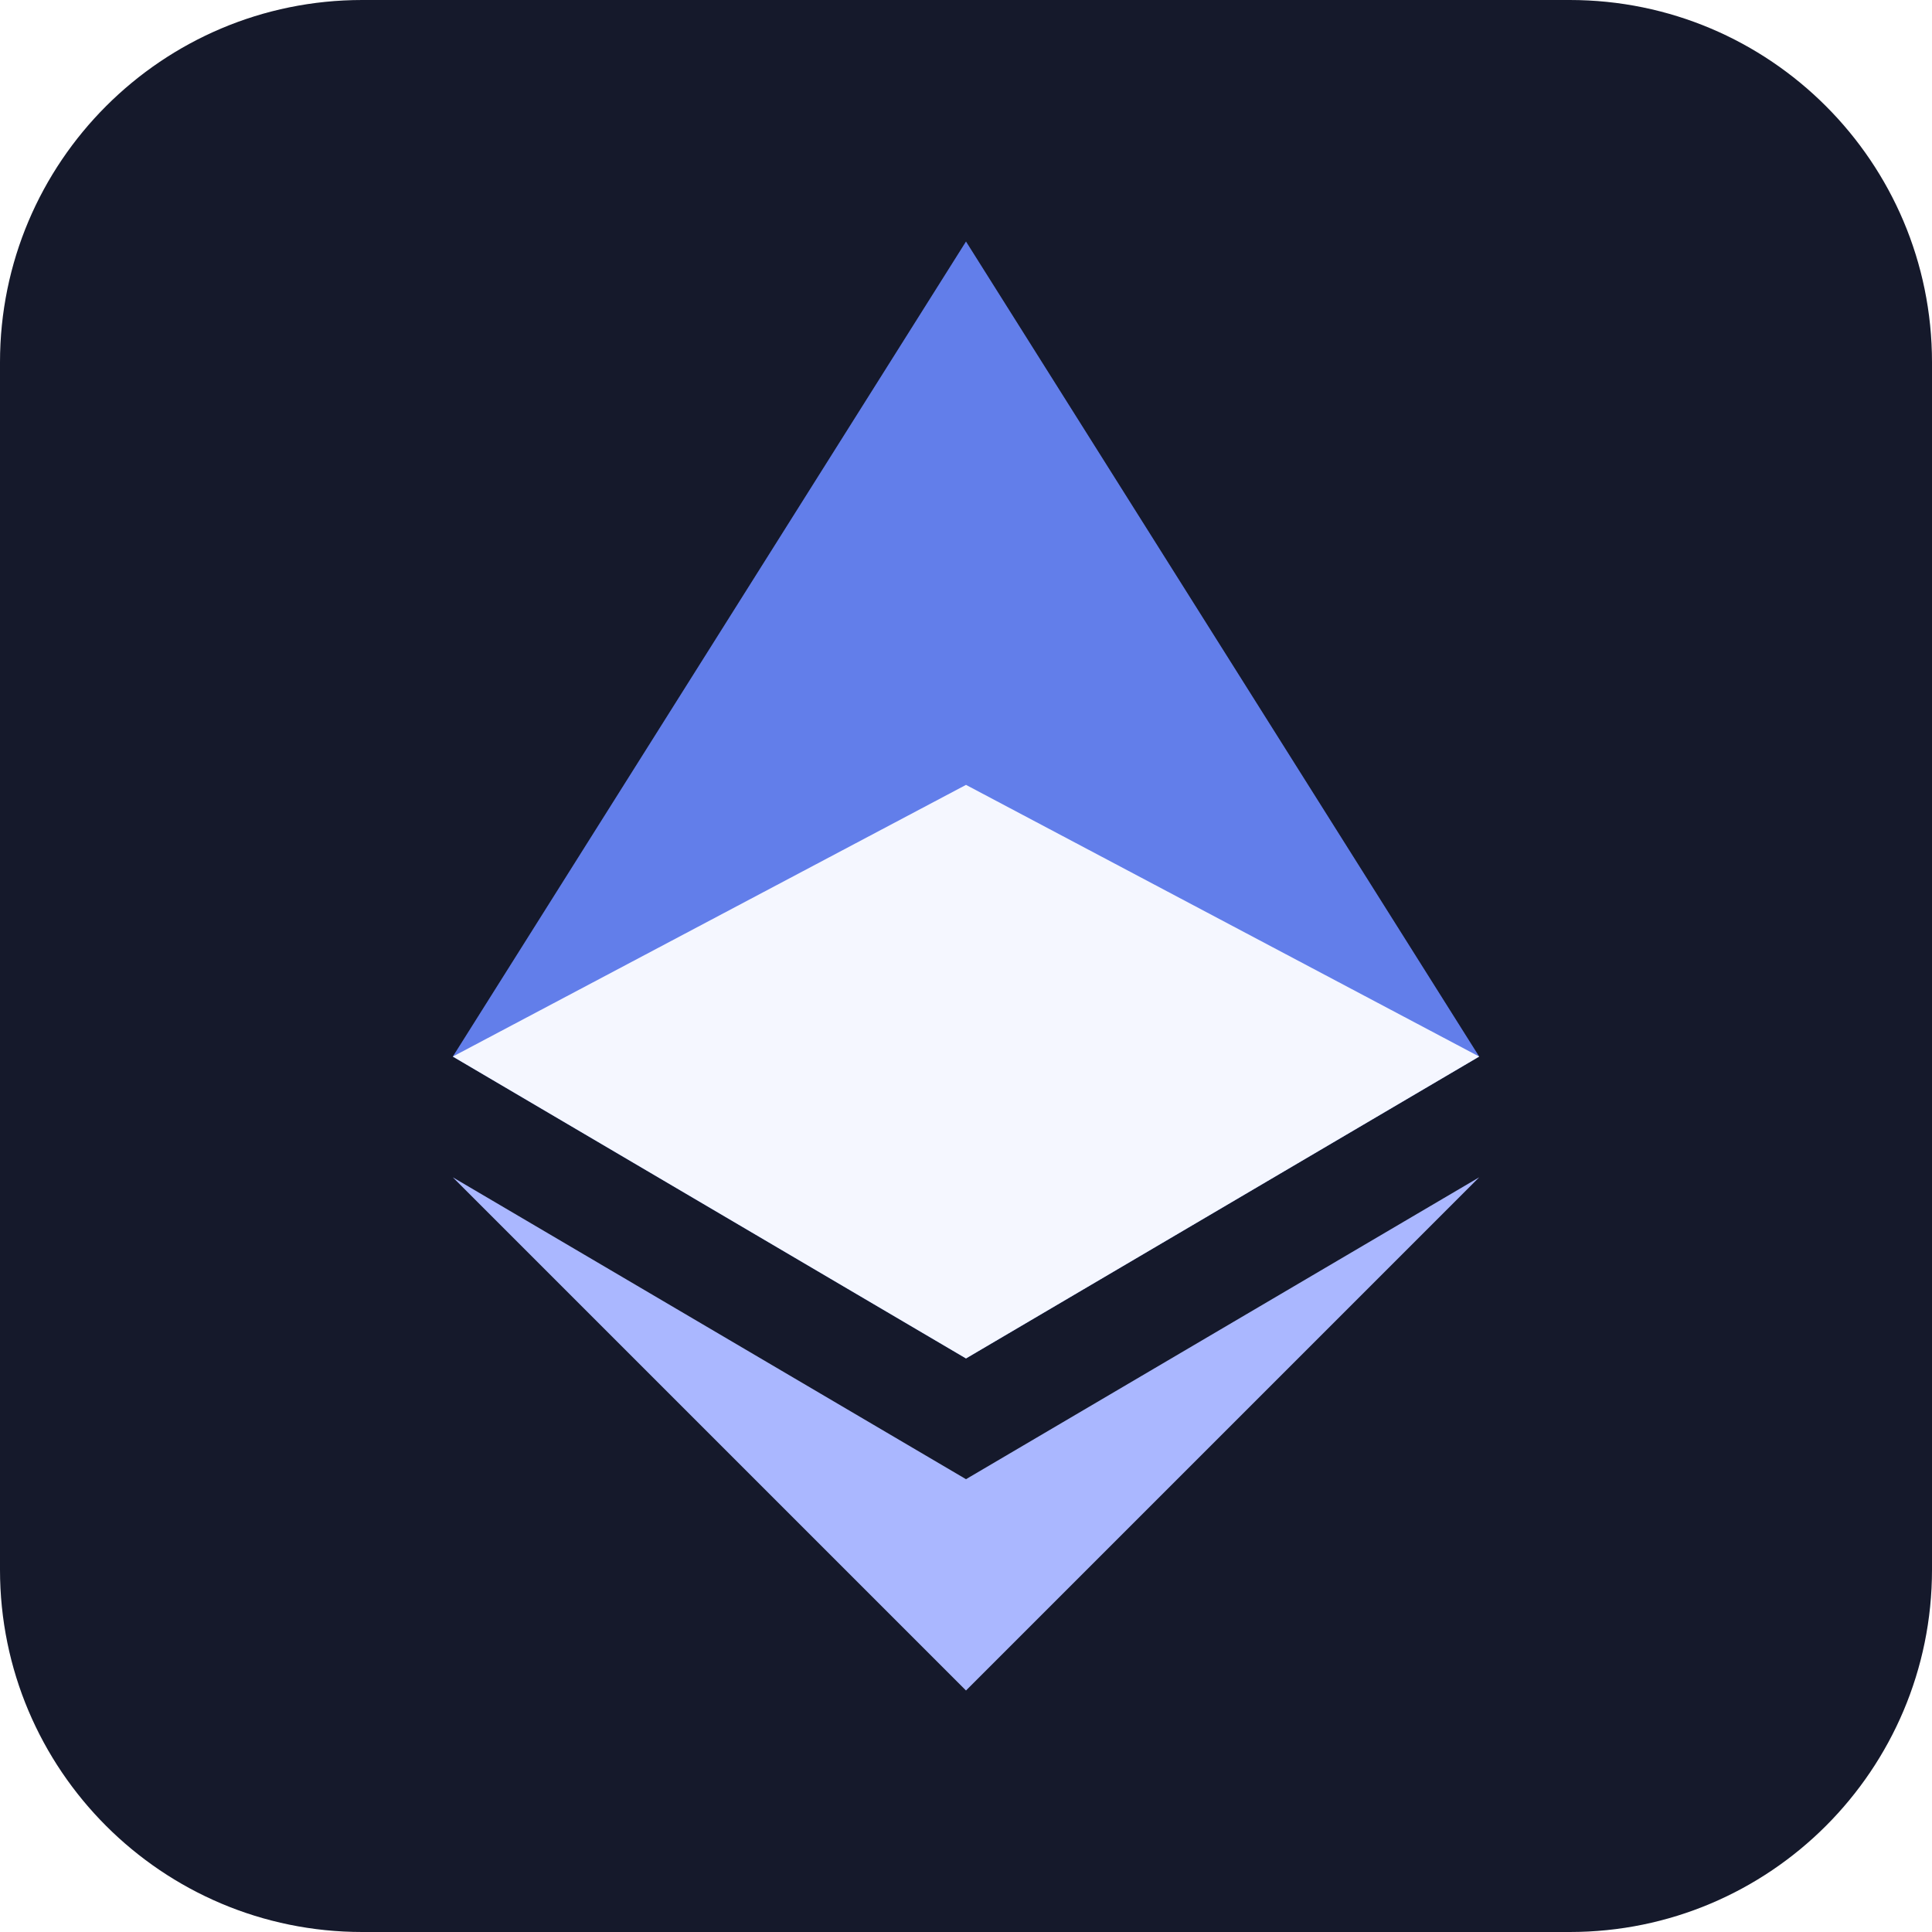
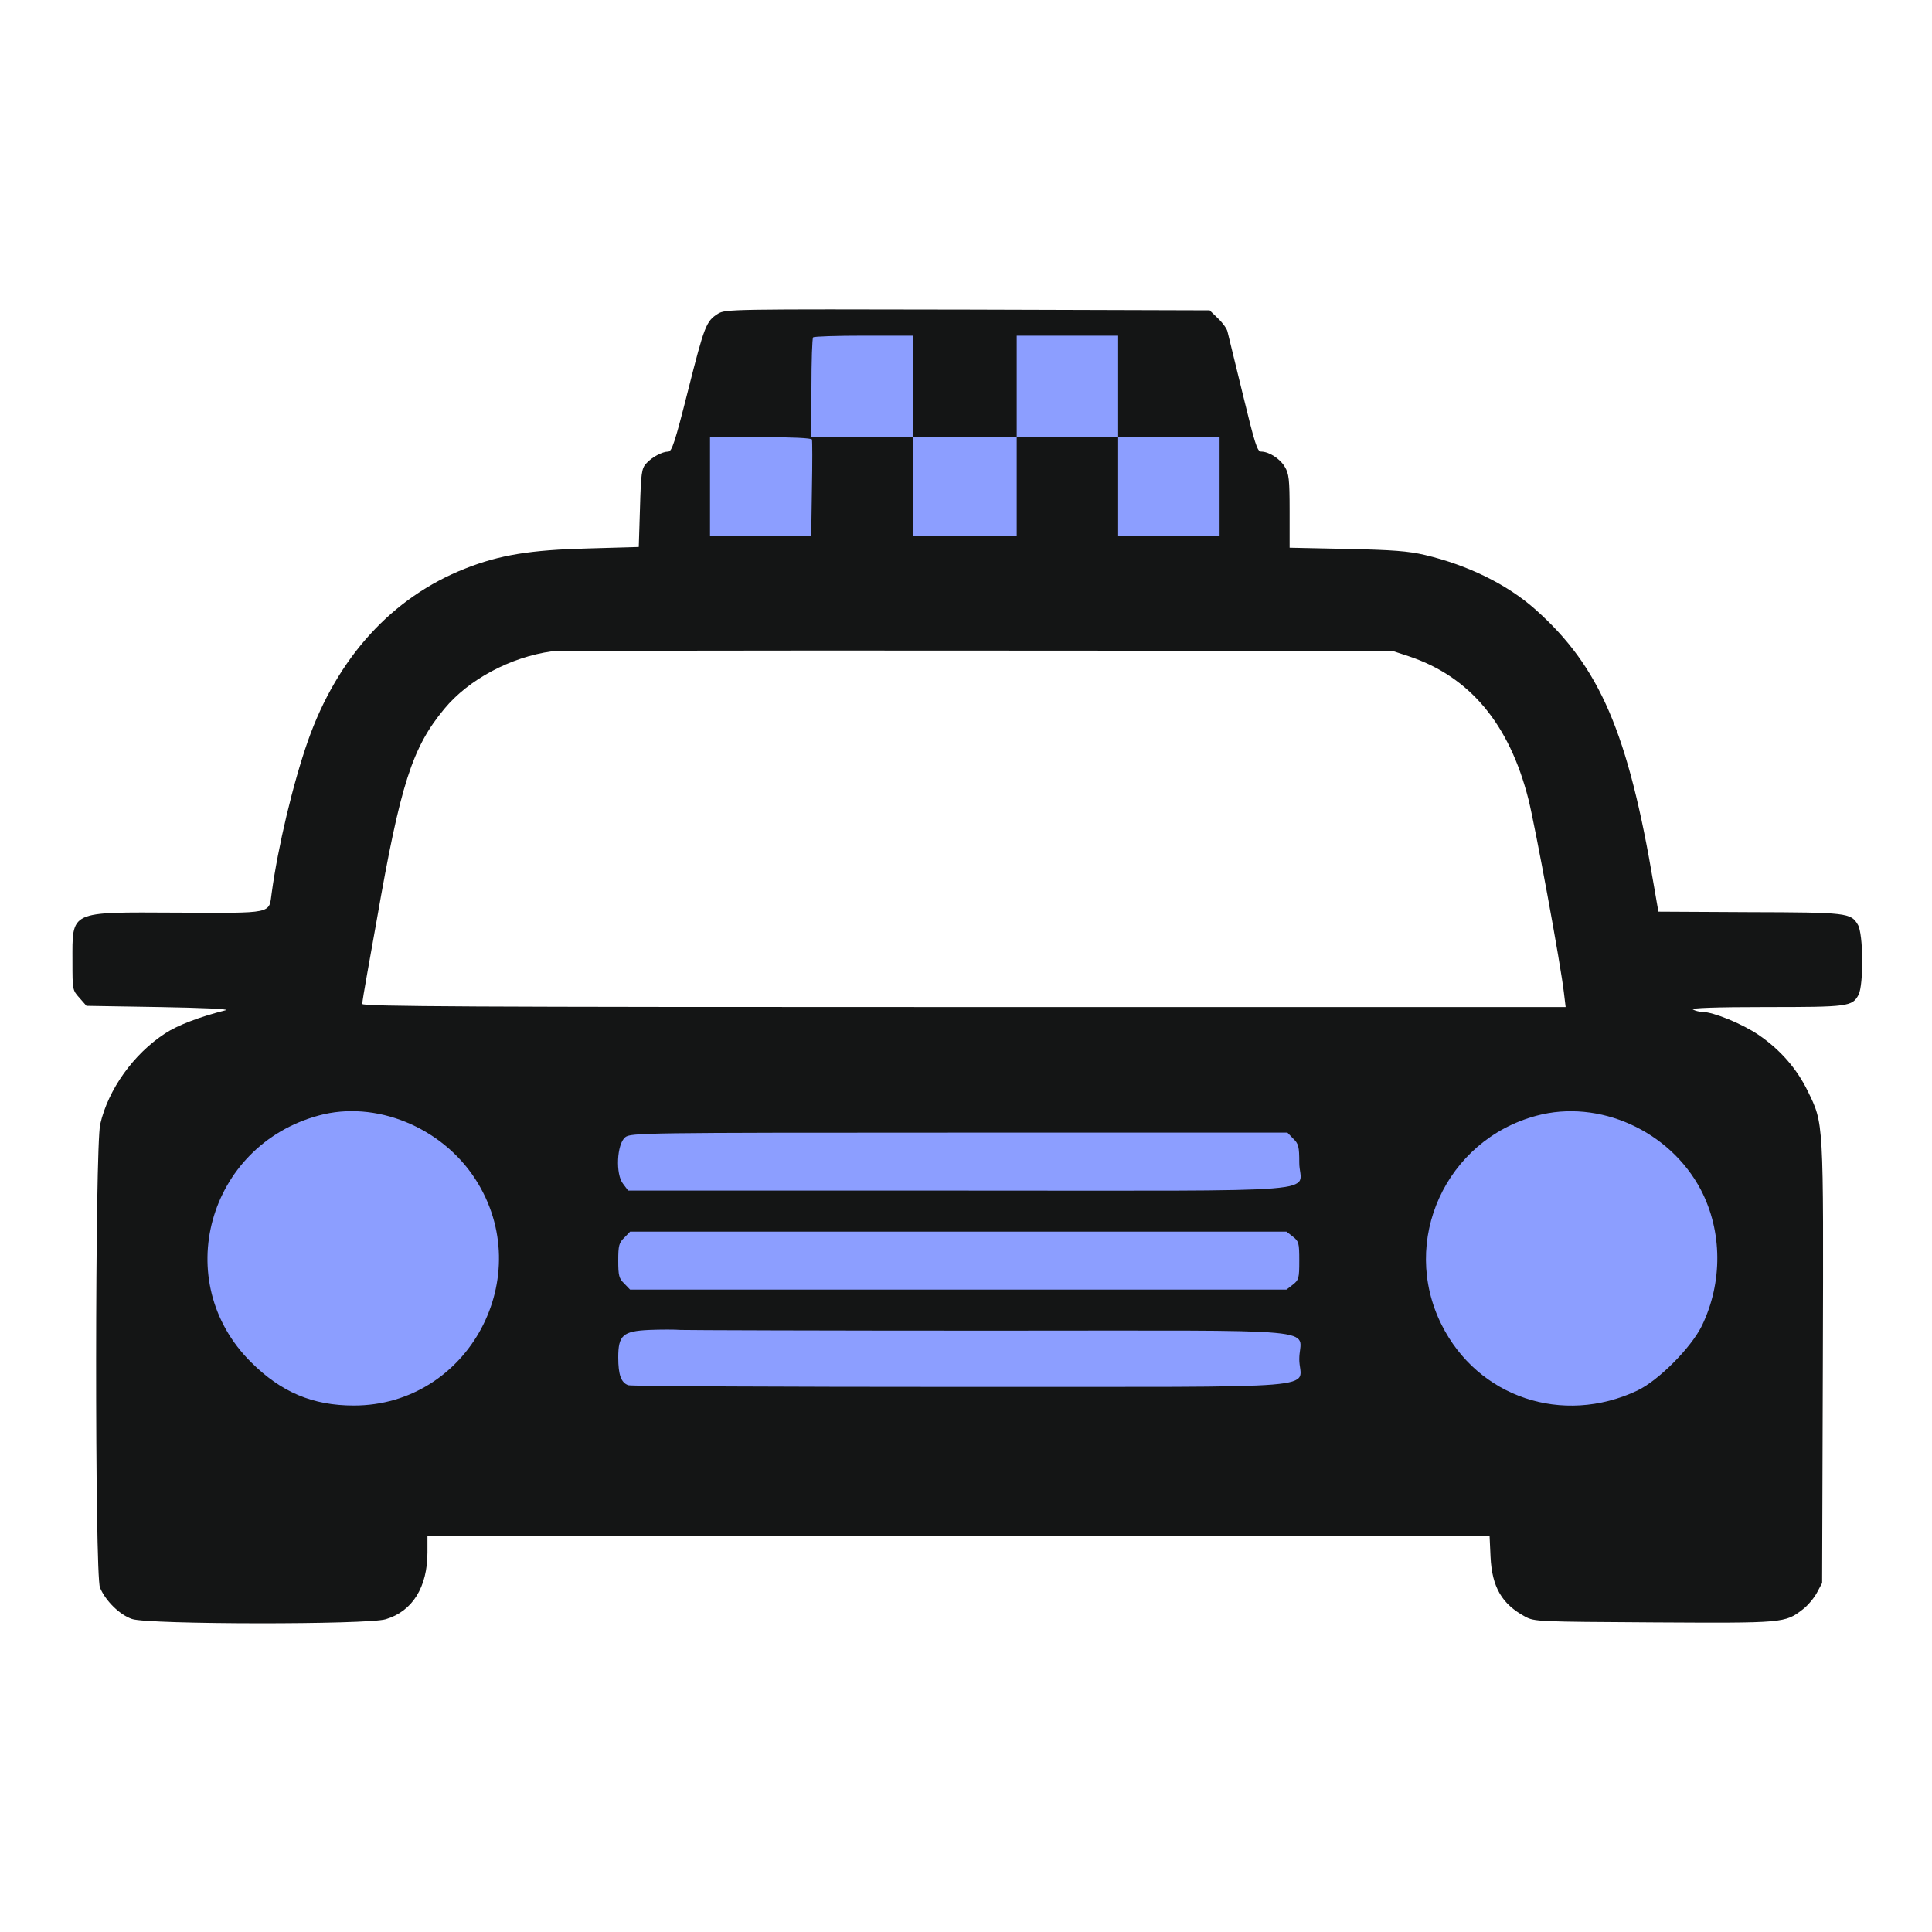
- <svg xmlns="http://www.w3.org/2000/svg" viewBox="0 0 64 64">
-   <rect width="64" height="64" rx="12" fill="#15192b" />
-   <path d="M32 8 15 35l17 10 17-10L32 8Z" fill="#627eea" />
-   <path d="m32 49-17-10 17 17 17-17-17 10Z" fill="#aab7ff" />
-   <path d="M32 45 15 35l17-9 17 9-17 10Z" fill="#f5f7ff" />
+ <svg xmlns="http://www.w3.org/2000/svg" viewBox="28 10 800 800" aria-label="eth.tx.taxi">
+   <style>.dark{display:none}@media(prefers-color-scheme:dark){.light{display:none}.dark{display:inline}}</style>
+   <g class="light">
+     <defs />
+     <g>
+       <g transform="translate(0,724) scale(0.1,-0.1)" fill="#141515" stroke="none">
+         <path d="M3253 5841 c-49 -31 -56 -49 -124 -318 -54 -214 -67 -253 -82 -253 -25 0 -68 -23 -92 -50 -18 -20 -21 -40 -25 -184 l-5 -161 -210 -6 c-239 -6 -366 -27 -508 -83 -303 -119 -530 -368 -652 -714 -62 -177 -124 -438 -150 -630 -12 -87 11 -83 -392 -81 -450 2 -433 10 -433 -203 0 -116 0 -118 29 -150 l29 -33 304 -5 c173 -3 290 -8 273 -13 -111 -28 -201 -63 -251 -96 -131 -85 -236 -232 -269 -376 -22 -93 -23 -1867 -1 -1919 23 -55 82 -113 133 -130 68 -23 973 -24 1050 -1 111 33 173 133 173 277 l0 68 2199 0 2199 0 4 -87 c6 -125 47 -195 143 -247 39 -21 51 -21 534 -24 539 -3 542 -3 616 54 20 15 46 46 58 68 l22 41 3 912 c3 1013 4 988 -63 1126 -45 92 -113 170 -202 231 -69 47 -187 95 -233 96 -14 0 -32 5 -40 10 -10 6 94 10 302 10 341 0 358 2 384 51 21 42 20 252 -3 290 -29 49 -44 51 -449 52 l-377 2 -19 110 c-106 631 -224 905 -491 1142 -116 103 -279 183 -457 225 -68 16 -133 21 -322 25 l-238 5 0 152 c0 132 -3 155 -20 183 -20 34 -66 63 -98 63 -16 0 -26 32 -76 238 -32 130 -60 247 -63 258 -2 12 -20 37 -39 55 l-35 34 -1002 3 c-979 2 -1003 2 -1034 -17z m2862 -1419 c251 -84 415 -280 494 -592 28 -112 134 -686 147 -802 l7 -58 -2492 0 c-2044 0 -2491 2 -2491 13 0 7 9 62 20 123 11 60 29 161 40 224 98 563 147 715 280 875 100 121 273 214 445 238 17 2 806 4 1755 3 l1725 -1 70 -23z" />
+       </g>
+     </g>
+     <g transform="translate(0,724) scale(0.1,-0.1)" fill="#8c9eff" stroke="none">
+       <path d="M3647 5743 c-4 -3 -7 -98 -7 -210 l0 -203 210 0 210 0 0 -205 0 -205 215 0 215 0 0 205 0 205 210 0 210 0 0 -205 0 -205 210 0 210 0 0 205 0 205 -210 0 -210 0 0 210 0 210 -210 0 -210 0 0 -210 0 -210 -215 0 -215 0 0 210 0 210 -203 0 c-112 0 -207 -3 -210 -7z" />
+     </g>
+     <g transform="translate(0,724) scale(0.1,-0.1)" fill="#8c9eff" stroke="none">
+       <path d="M3220 5125 l0 -205 210 0 209 0 3 195 c2 107 2 200 0 205 -2 6 -84 10 -213 10 l-209 0 0 -205z" />
+     </g>
+     <g transform="translate(0,724) scale(0.1,-0.1)" fill="#8c9eff" stroke="none">
+       <path d="M1600 2521 c-461 -125 -616 -688 -281 -1021 125 -125 256 -180 426 -180 476 0 763 536 503 938 -140 216 -414 327 -648 263z" />
+     </g>
+     <g transform="translate(0,724) scale(0.1,-0.1)" fill="#8c9eff" stroke="none">
+       <path d="M6642 2520 c-376 -101 -566 -518 -393 -865 150 -301 501 -419 811 -273 88 42 222 177 267 268 87 180 85 392 -4 563 -129 245 -422 377 -681 307z" />
+     </g>
+     <g transform="translate(0,724) scale(0.1,-0.1)" fill="#8c9eff" stroke="none">
+       <path d="M2869 2431 c-35 -28 -41 -153 -9 -193 l21 -28 1370 0 c1585 0 1409 -14 1409 115 0 67 -3 79 -25 100 l-24 25 -1359 0 c-1319 0 -1360 -1 -1383 -19z" />
+     </g>
+     <g transform="translate(0,724) scale(0.1,-0.1)" fill="#8c9eff" stroke="none">
+       <path d="M2865 2015 c-22 -21 -25 -33 -25 -95 0 -62 3 -74 25 -95 l24 -25 1359 0 1359 0 27 21 c24 19 26 26 26 99 0 73 -2 80 -26 99 l-27 21 -1359 0 -1359 0 -24 -25z" />
+     </g>
+     <g transform="translate(0,724) scale(0.1,-0.1)" fill="#8c9eff" stroke="none">
+       <path d="M2968 1633 c-109 -5 -128 -22 -128 -114 0 -72 12 -105 42 -115 13 -4 634 -7 1381 -7 1568 1 1397 -13 1397 115 0 133 159 118 -1279 118 -681 0 -1258 2 -1282 3 -24 2 -83 2 -131 0z" />
+     </g>
+   </g>
+   <g class="dark">
+     <defs />
+     <g>
+       <g transform="translate(0,724) scale(0.1,-0.1)" fill="#e4e7ec" stroke="none">
+         <path d="M3253 5841 c-49 -31 -56 -49 -124 -318 -54 -214 -67 -253 -82 -253 -25 0 -68 -23 -92 -50 -18 -20 -21 -40 -25 -184 l-5 -161 -210 -6 c-239 -6 -366 -27 -508 -83 -303 -119 -530 -368 -652 -714 -62 -177 -124 -438 -150 -630 -12 -87 11 -83 -392 -81 -450 2 -433 10 -433 -203 0 -116 0 -118 29 -150 l29 -33 304 -5 c173 -3 290 -8 273 -13 -111 -28 -201 -63 -251 -96 -131 -85 -236 -232 -269 -376 -22 -93 -23 -1867 -1 -1919 23 -55 82 -113 133 -130 68 -23 973 -24 1050 -1 111 33 173 133 173 277 l0 68 2199 0 2199 0 4 -87 c6 -125 47 -195 143 -247 39 -21 51 -21 534 -24 539 -3 542 -3 616 54 20 15 46 46 58 68 l22 41 3 912 c3 1013 4 988 -63 1126 -45 92 -113 170 -202 231 -69 47 -187 95 -233 96 -14 0 -32 5 -40 10 -10 6 94 10 302 10 341 0 358 2 384 51 21 42 20 252 -3 290 -29 49 -44 51 -449 52 l-377 2 -19 110 c-106 631 -224 905 -491 1142 -116 103 -279 183 -457 225 -68 16 -133 21 -322 25 l-238 5 0 152 c0 132 -3 155 -20 183 -20 34 -66 63 -98 63 -16 0 -26 32 -76 238 -32 130 -60 247 -63 258 -2 12 -20 37 -39 55 l-35 34 -1002 3 c-979 2 -1003 2 -1034 -17z m2862 -1419 c251 -84 415 -280 494 -592 28 -112 134 -686 147 -802 l7 -58 -2492 0 c-2044 0 -2491 2 -2491 13 0 7 9 62 20 123 11 60 29 161 40 224 98 563 147 715 280 875 100 121 273 214 445 238 17 2 806 4 1755 3 l1725 -1 70 -23z" />
+       </g>
+     </g>
+     <g transform="translate(0,724) scale(0.1,-0.1)" fill="#8c9eff" stroke="none">
+       <path d="M3647 5743 c-4 -3 -7 -98 -7 -210 l0 -203 210 0 210 0 0 -205 0 -205 215 0 215 0 0 205 0 205 210 0 210 0 0 -205 0 -205 210 0 210 0 0 205 0 205 -210 0 -210 0 0 210 0 210 -210 0 -210 0 0 -210 0 -210 -215 0 -215 0 0 210 0 210 -203 0 c-112 0 -207 -3 -210 -7z" />
+     </g>
+     <g transform="translate(0,724) scale(0.1,-0.1)" fill="#8c9eff" stroke="none">
+       <path d="M3220 5125 l0 -205 210 0 209 0 3 195 c2 107 2 200 0 205 -2 6 -84 10 -213 10 l-209 0 0 -205z" />
+     </g>
+     <g transform="translate(0,724) scale(0.1,-0.1)" fill="#8c9eff" stroke="none">
+       <path d="M1600 2521 c-461 -125 -616 -688 -281 -1021 125 -125 256 -180 426 -180 476 0 763 536 503 938 -140 216 -414 327 -648 263z" />
+     </g>
+     <g transform="translate(0,724) scale(0.1,-0.1)" fill="#8c9eff" stroke="none">
+       <path d="M6642 2520 c-376 -101 -566 -518 -393 -865 150 -301 501 -419 811 -273 88 42 222 177 267 268 87 180 85 392 -4 563 -129 245 -422 377 -681 307z" />
+     </g>
+     <g transform="translate(0,724) scale(0.1,-0.1)" fill="#8c9eff" stroke="none">
+       <path d="M2869 2431 c-35 -28 -41 -153 -9 -193 l21 -28 1370 0 c1585 0 1409 -14 1409 115 0 67 -3 79 -25 100 l-24 25 -1359 0 c-1319 0 -1360 -1 -1383 -19z" />
+     </g>
+     <g transform="translate(0,724) scale(0.1,-0.1)" fill="#8c9eff" stroke="none">
+       <path d="M2865 2015 c-22 -21 -25 -33 -25 -95 0 -62 3 -74 25 -95 l24 -25 1359 0 1359 0 27 21 c24 19 26 26 26 99 0 73 -2 80 -26 99 l-27 21 -1359 0 -1359 0 -24 -25z" />
+     </g>
+     <g transform="translate(0,724) scale(0.1,-0.1)" fill="#8c9eff" stroke="none">
+       <path d="M2968 1633 c-109 -5 -128 -22 -128 -114 0 -72 12 -105 42 -115 13 -4 634 -7 1381 -7 1568 1 1397 -13 1397 115 0 133 159 118 -1279 118 -681 0 -1258 2 -1282 3 -24 2 -83 2 -131 0z" />
+     </g>
+   </g>
</svg>
